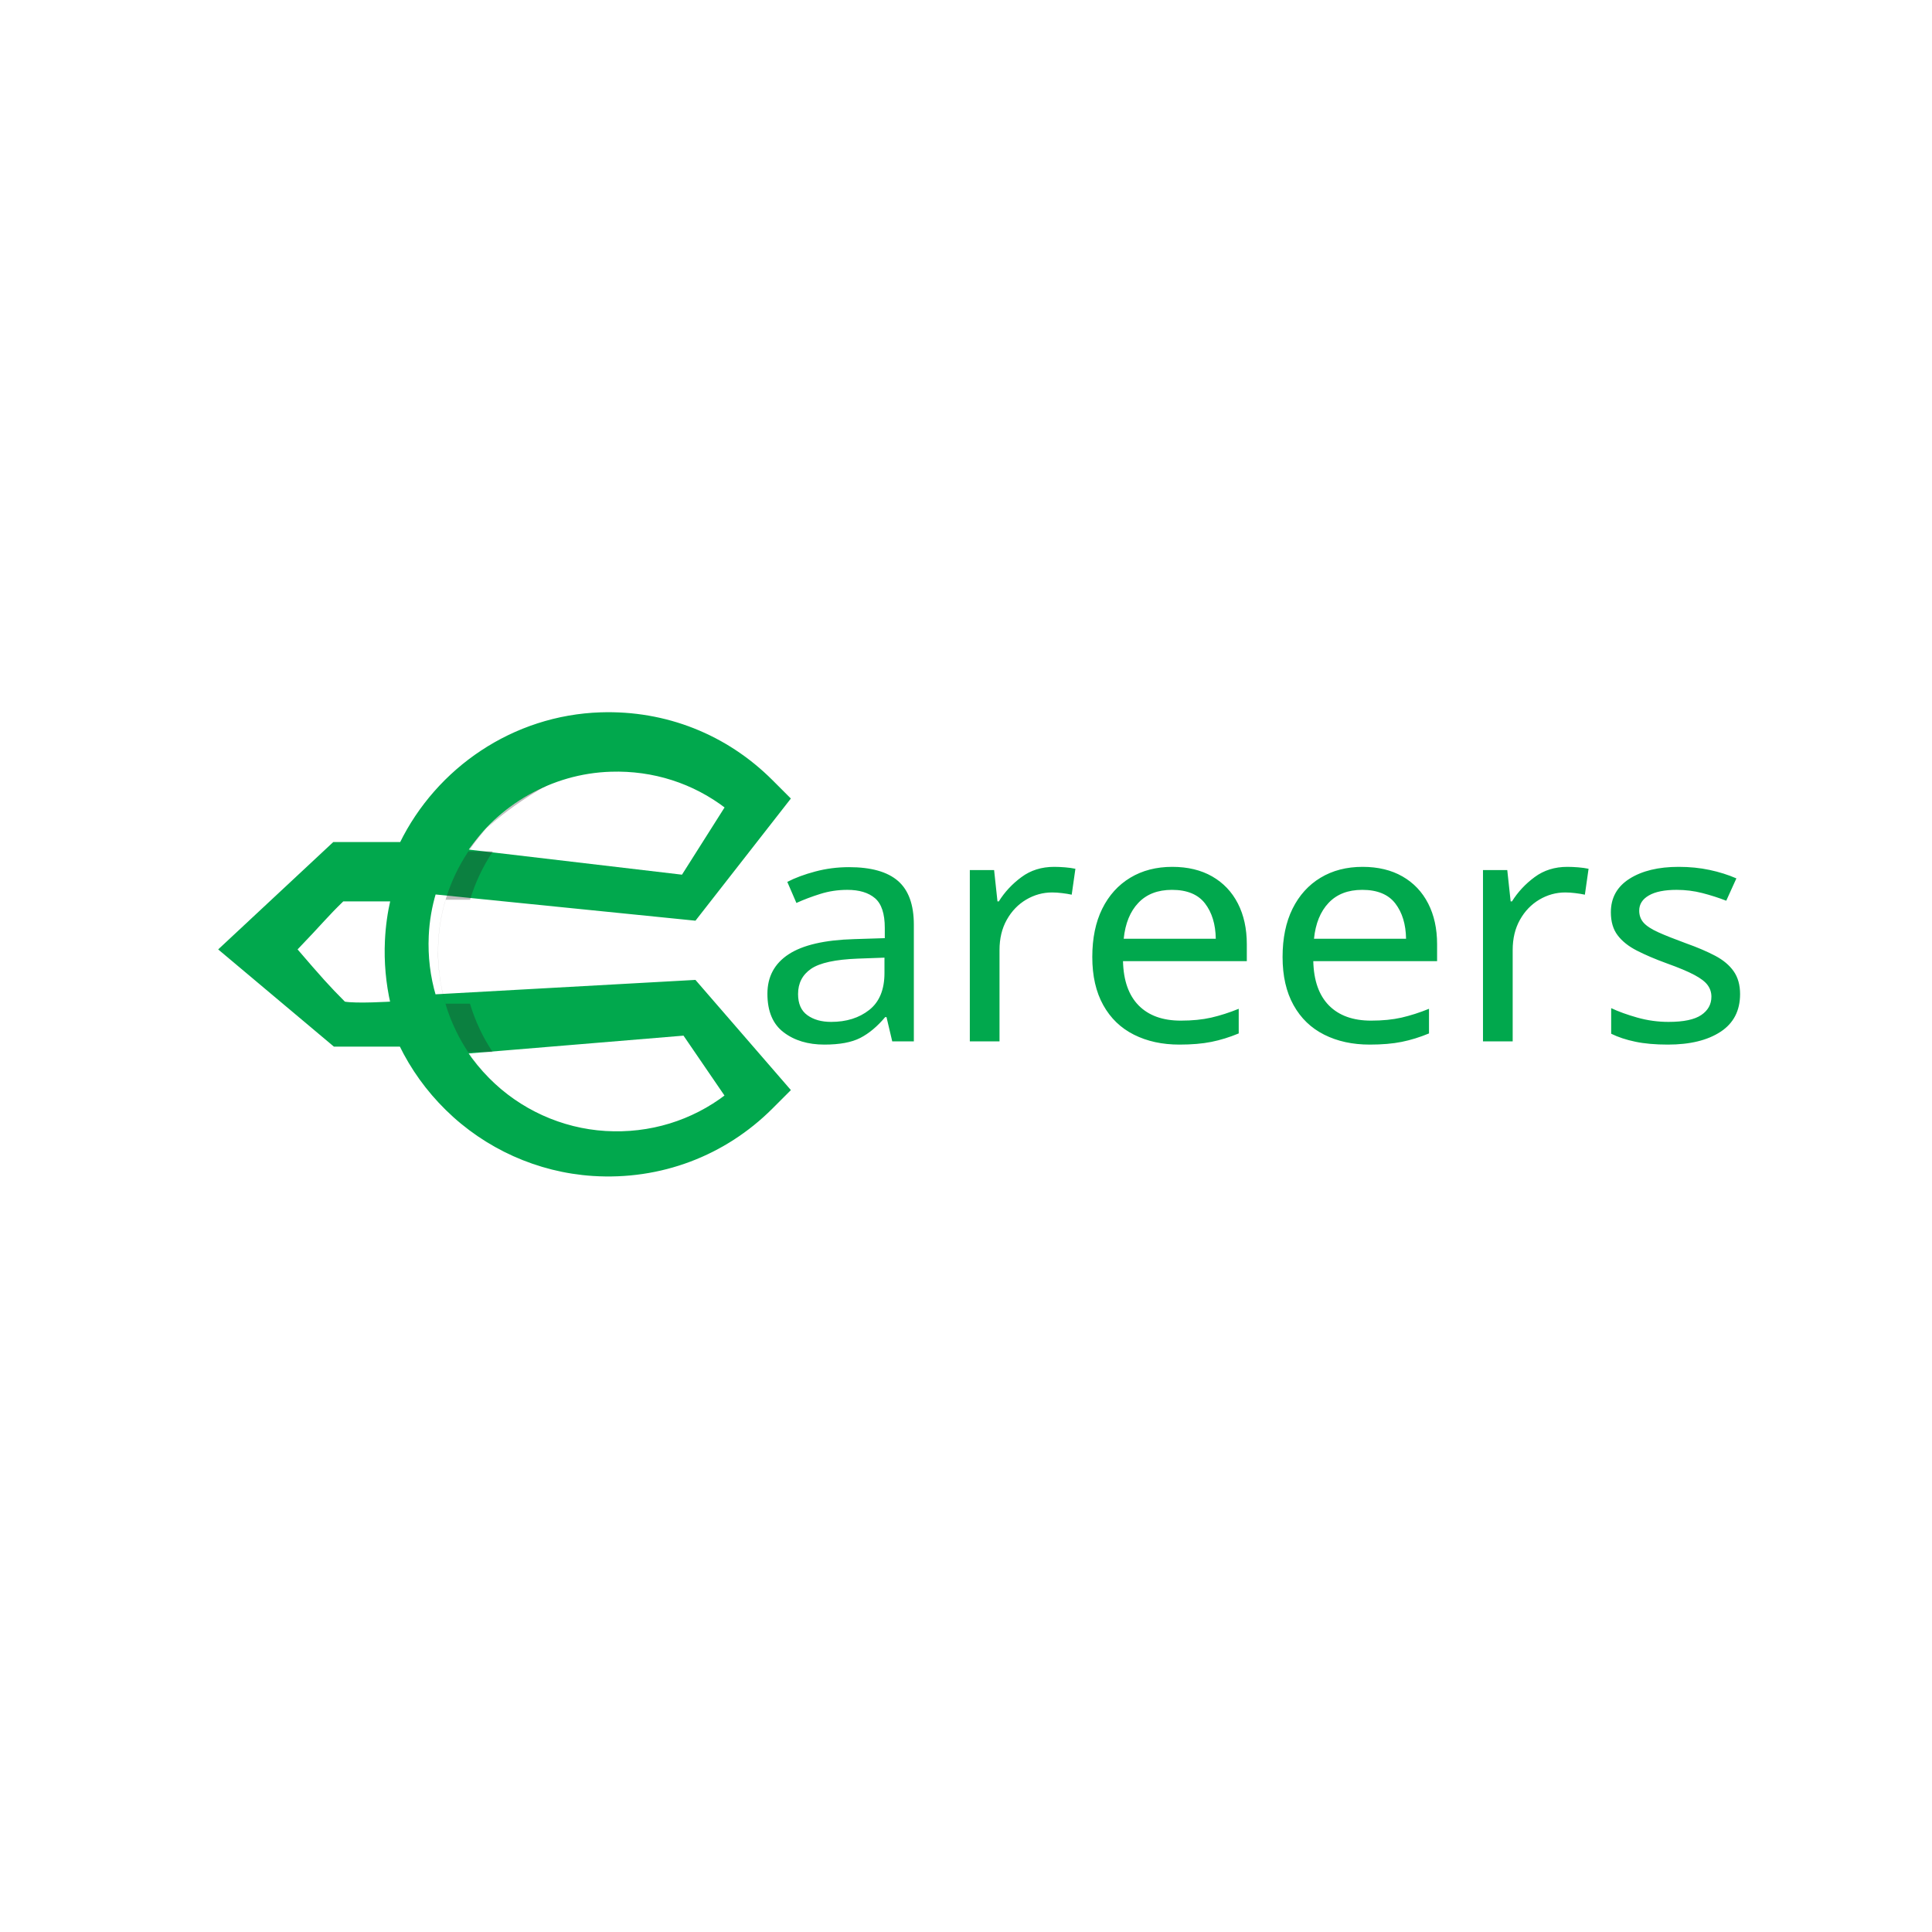
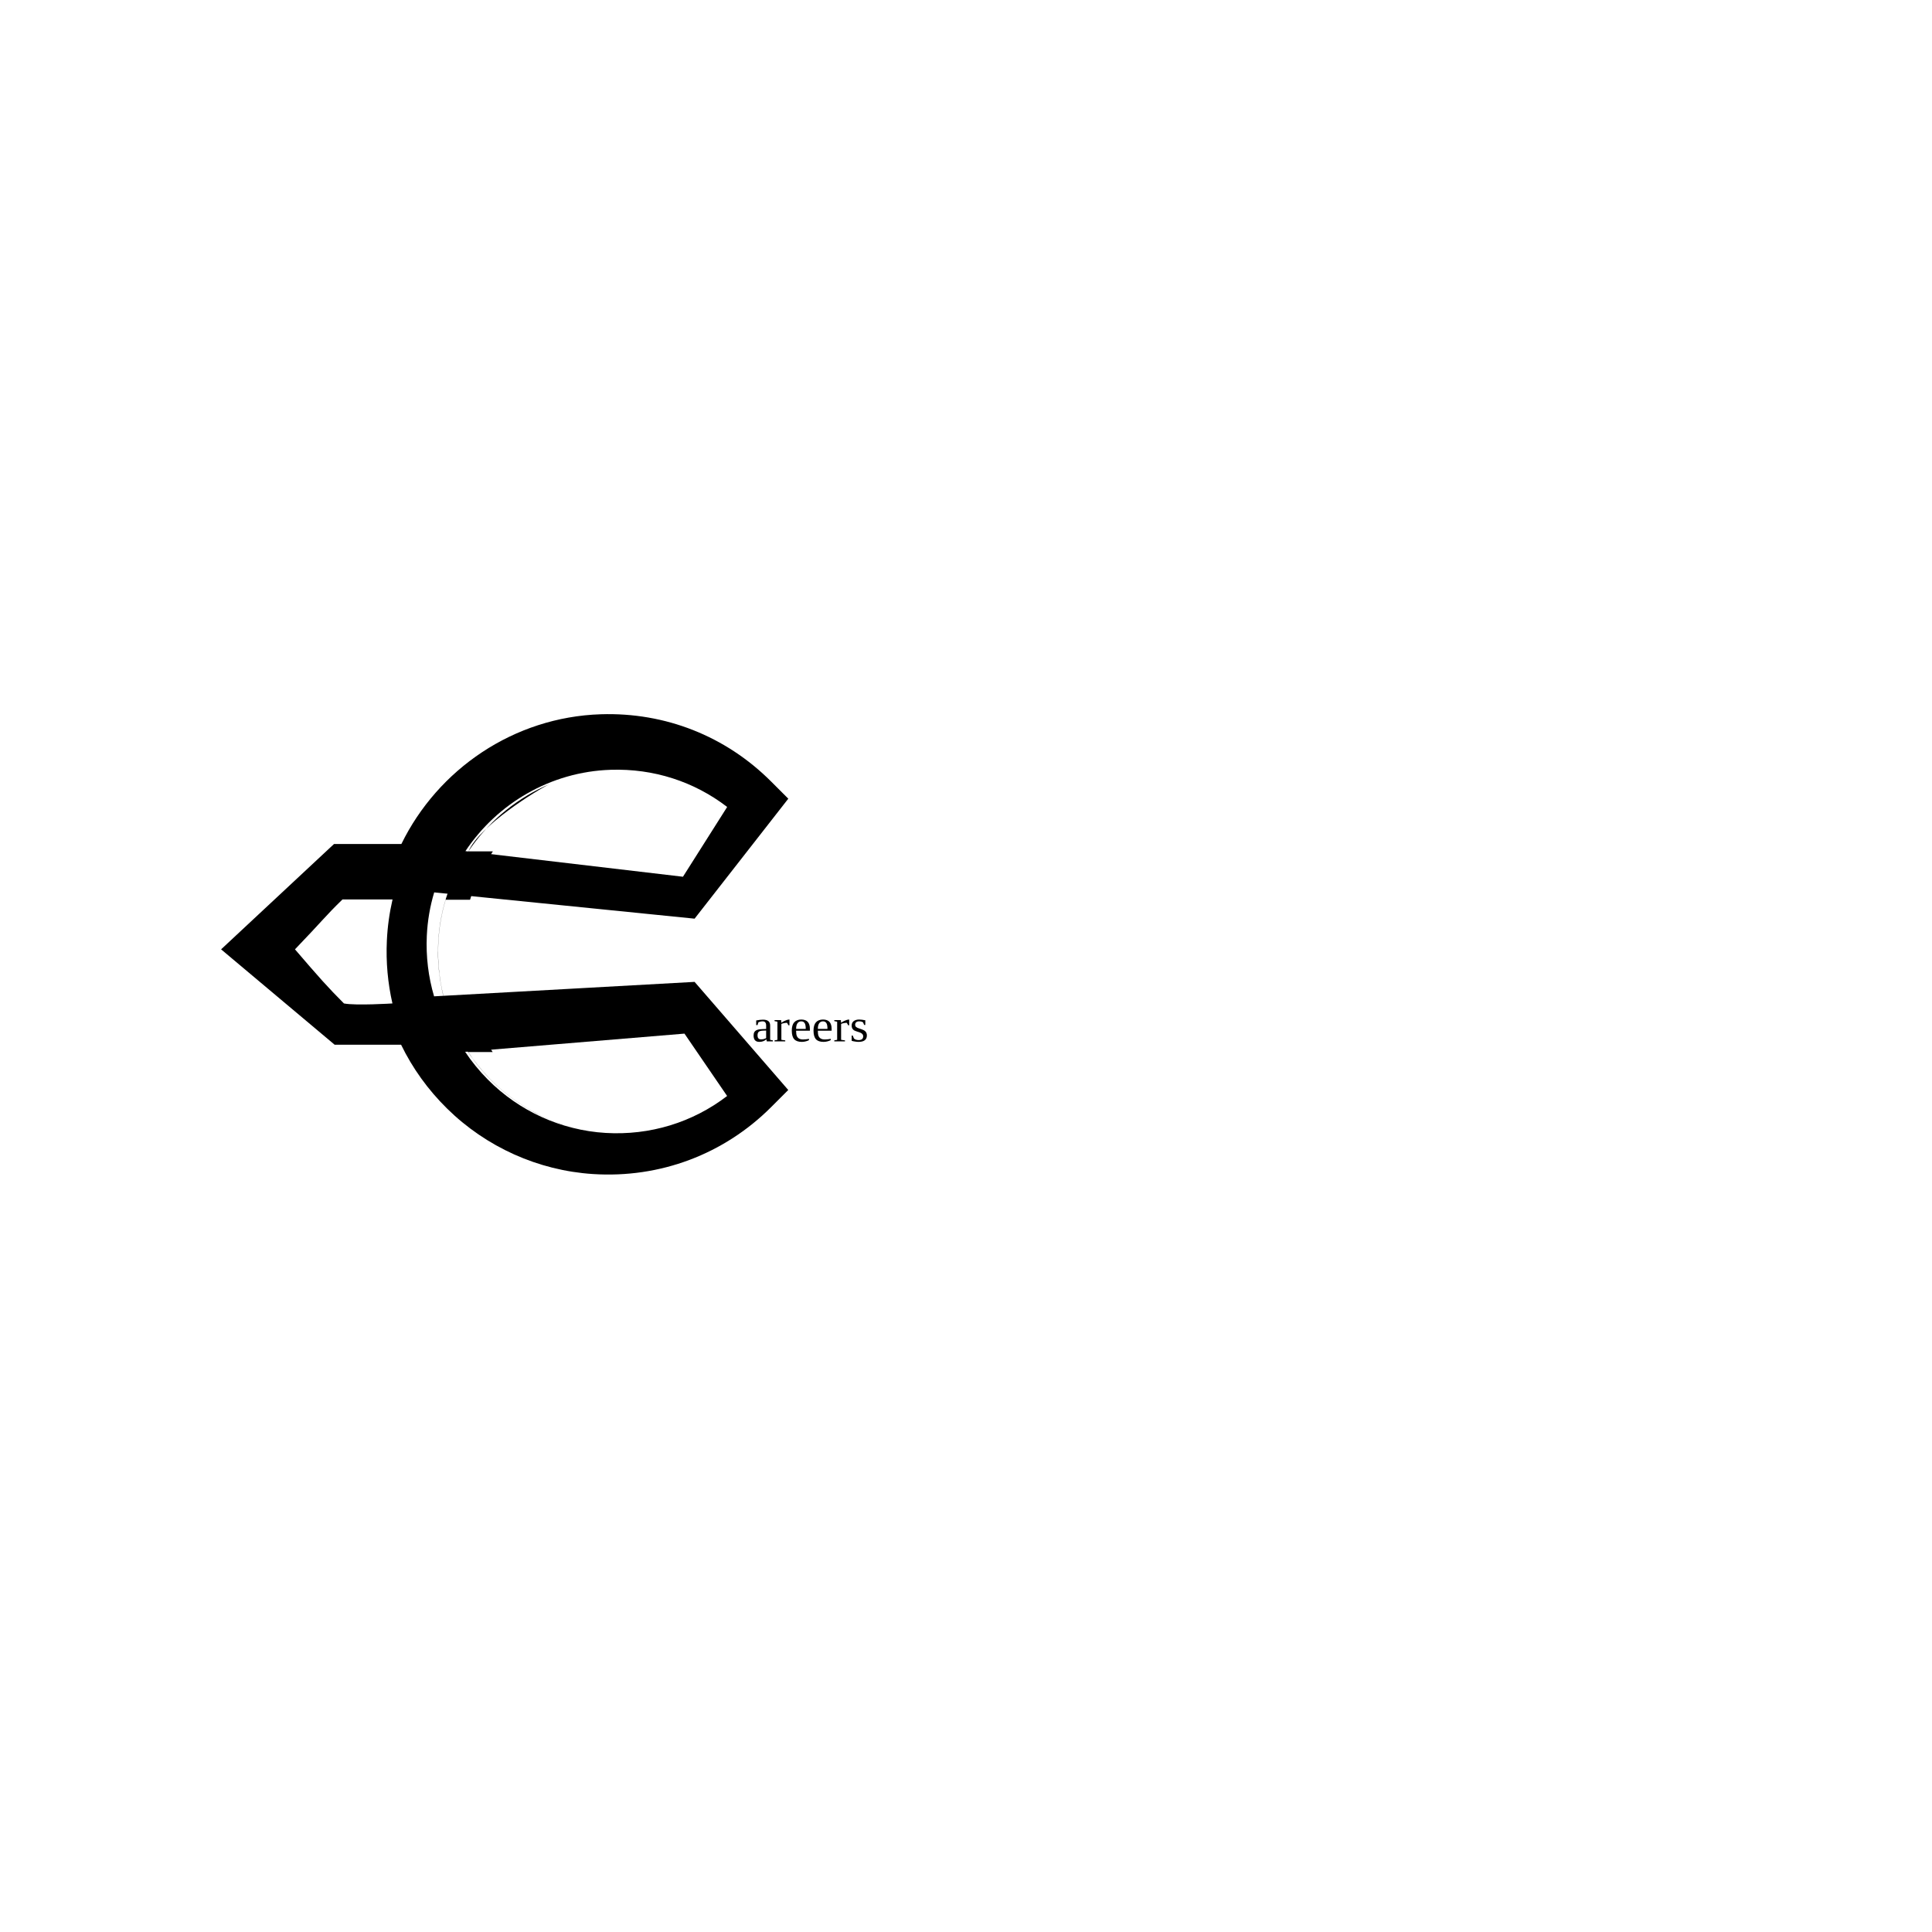
<svg xmlns="http://www.w3.org/2000/svg" version="1.1" x="0px" y="0px" viewBox="0 0 500 500" style="enable-background:new 0 0 500 500;" xml:space="preserve">
  <style type="text/css">
	.st0{fill:#01A84D;stroke:#01A84D;stroke-miterlimit:10;}
	.st1{fill:url(#SVGID_1_);stroke:url(#SVGID_2_);stroke-miterlimit:10;}
	.st2{fill:url(#SVGID_3_);stroke:url(#SVGID_4_);stroke-miterlimit:10;}
	.st3{opacity:0.3;}
	.st4{fill:#232121;}
	.st5{fill:#01A84D;}
	.st6{font-family:'SimplifiedArabic-Bold';}
	.st7{font-size:82.732px;}
</style>
  <g id="BACKGROUND">
</g>
  <g id="OBJECTS">
    <g>
      <g>
        <g>
          <g>
-             <path class="st0" d="M153.44,303.84c-14.17-0.92-27.63-6.99-37.74-16.95c-4.97-4.89-8.96-10.47-11.9-16.52h-17.2l-29.38-24.68       l29.23-27.27h17.43c9.44-19.3,29.04-32.85,51.63-33.57c16.67-0.53,32.31,5.65,44.07,17.42l4.43,4.43l-24.25,31.05l-67.39-6.8       c-1.08,3.58-1.73,7.34-1.91,11.22c-0.25,5.4,0.4,10.68,1.88,15.68l67.42-3.74L204,282.09l-4.43,4.43       C187.38,298.71,170.83,304.97,153.44,303.84z M120.38,272.21c1.69,2.54,3.64,4.93,5.84,7.15c8.09,8.18,19.01,13.15,30.49,13.84       c11.52,0.69,22.56-2.72,31.47-9.56l-11.04-16.14L120.38,272.21z M88.62,232.79c-4.39,4.26-5.16,5.49-12.28,12.9       c6.43,7.49,8.41,9.72,12.67,14c3.01,0.6,12.55,0,12.55,0c-1.2-5.25-1.7-10.7-1.44-16.26c0.17-3.64,0.67-7.2,1.47-10.65H88.62z        M120.45,220.27l56.3,6.63l11.44-18.06c-8.58-6.59-19.05-9.97-30.1-9.62C142.46,199.71,128.64,207.98,120.45,220.27z" />
+             <path className="st0" d="M153.44,303.84c-14.17-0.92-27.63-6.99-37.74-16.95c-4.97-4.89-8.96-10.47-11.9-16.52h-17.2l-29.38-24.68       l29.23-27.27h17.43c9.44-19.3,29.04-32.85,51.63-33.57c16.67-0.53,32.31,5.65,44.07,17.42l4.43,4.43l-24.25,31.05l-67.39-6.8       c-1.08,3.58-1.73,7.34-1.91,11.22c-0.25,5.4,0.4,10.68,1.88,15.68l67.42-3.74L204,282.09l-4.43,4.43       C187.38,298.71,170.83,304.97,153.44,303.84z M120.38,272.21c1.69,2.54,3.64,4.93,5.84,7.15c8.09,8.18,19.01,13.15,30.49,13.84       c11.52,0.69,22.56-2.72,31.47-9.56l-11.04-16.14L120.38,272.21z M88.62,232.79c-4.39,4.26-5.16,5.49-12.28,12.9       c6.43,7.49,8.41,9.72,12.67,14c3.01,0.6,12.55,0,12.55,0c-1.2-5.25-1.7-10.7-1.44-16.26c0.17-3.64,0.67-7.2,1.47-10.65H88.62z        M120.45,220.27l56.3,6.63l11.44-18.06c-8.58-6.59-19.05-9.97-30.1-9.62C142.46,199.71,128.64,207.98,120.45,220.27z" />
            <linearGradient id="SVGID_1_" gradientUnits="userSpaceOnUse" x1="75.19" y1="246.919" x2="75.19" y2="246.919">
              <stop offset="0" style="stop-color:#D91AC0" />
              <stop offset="1" style="stop-color:#3103FF" />
            </linearGradient>
            <linearGradient id="SVGID_2_" gradientUnits="userSpaceOnUse" x1="75.19" y1="246.919" x2="75.19" y2="246.919">
              <stop offset="0" style="stop-color:#D91AC0" />
              <stop offset="1" style="stop-color:#3103FF" />
            </linearGradient>
-             <path class="st1" d="M75.19,246.92" />
+             <path className="st1" d="M75.19,246.92" />
            <linearGradient id="SVGID_3_" gradientUnits="userSpaceOnUse" x1="75.19" y1="245.578" x2="75.19" y2="245.578">
              <stop offset="0" style="stop-color:#D91AC0" />
              <stop offset="1" style="stop-color:#3103FF" />
            </linearGradient>
            <linearGradient id="SVGID_4_" gradientUnits="userSpaceOnUse" x1="75.19" y1="245.578" x2="75.19" y2="245.578">
              <stop offset="0" style="stop-color:#D91AC0" />
              <stop offset="1" style="stop-color:#3103FF" />
            </linearGradient>
-             <path class="st2" d="M75.19,245.58" />
+             <path className="st2" d="M75.19,245.58" />
          </g>
        </g>
-         <g class="st3">
+         <g className="st3">
          <path d="M143.92,201.91c-0.8,0.28-1.59,0.59-2.37,0.92C142.33,202.5,143.12,202.19,143.92,201.91z" />
          <path d="M158.08,199.22c0.01,0,0.02,0,0.03,0c-0.02,0-0.03,0-0.05,0c-0.9,0.03-1.79,0.09-2.68,0.17      C156.28,199.31,157.17,199.24,158.08,199.22z" />
          <path d="M160.43,199.2c0.01,0,0.02,0,0.03,0C160.46,199.2,160.45,199.2,160.43,199.2z" />
-           <path class="st4" d="M126.4,278.79c-1.95-2.04-3.69-4.22-5.22-6.52h6.32c-2.58-3.88-4.55-8.09-5.87-12.52h-6.32      c-1.48-5-2.13-10.28-1.88-15.68c0.18-3.88,0.84-7.64,1.91-11.22h6.31c1.35-4.49,3.36-8.7,5.91-12.52h-6.32      c2.89-6.69,17.76-15.88,20.98-17.39c-16.25,6.87-27.97,22.66-28.82,41.13c-0.6,13.01,4.01,25.34,12.97,34.72      c8.97,9.39,21.05,14.56,34.03,14.56c0,0,0.01,0,0.01,0C147.45,293.35,135.37,288.18,126.4,278.79z" />
+           <path className="st4" d="M126.4,278.79c-1.95-2.04-3.69-4.22-5.22-6.52h6.32c-2.58-3.88-4.55-8.09-5.87-12.52h-6.32      c-1.48-5-2.13-10.28-1.88-15.68c0.18-3.88,0.84-7.64,1.91-11.22h6.31c1.35-4.49,3.36-8.7,5.91-12.52h-6.32      c2.89-6.69,17.76-15.88,20.98-17.39c-16.25,6.87-27.97,22.66-28.82,41.13c-0.6,13.01,4.01,25.34,12.97,34.72      c8.97,9.39,21.05,14.56,34.03,14.56c0,0,0.01,0,0.01,0C147.45,293.35,135.37,288.18,126.4,278.79z" />
          <path d="M160.18,293.28c0.35-0.01,0.7-0.01,1.05-0.02C160.88,293.27,160.53,293.28,160.18,293.28z" />
          <path d="M154.76,199.45c-0.7,0.07-1.4,0.16-2.09,0.26C153.35,199.61,154.05,199.52,154.76,199.45z" />
          <path d="M152.03,199.81c-0.8,0.13-1.59,0.28-2.37,0.45C150.45,200.09,151.24,199.94,152.03,199.81z" />
          <path d="M149.46,200.3c-1.79,0.4-3.54,0.9-5.26,1.5C145.92,201.21,147.67,200.7,149.46,200.3z" />
        </g>
      </g>
    </g>
-     <text transform="matrix(1.0554 0 0 1 194.5827 269.5123)" class="st5 st6 st7">areers</text>
+     <text transform="matrix(1.0554 0 0 1 194.5827 269.5123)" className="st5 st6 st7">areers</text>
  </g>
</svg>
